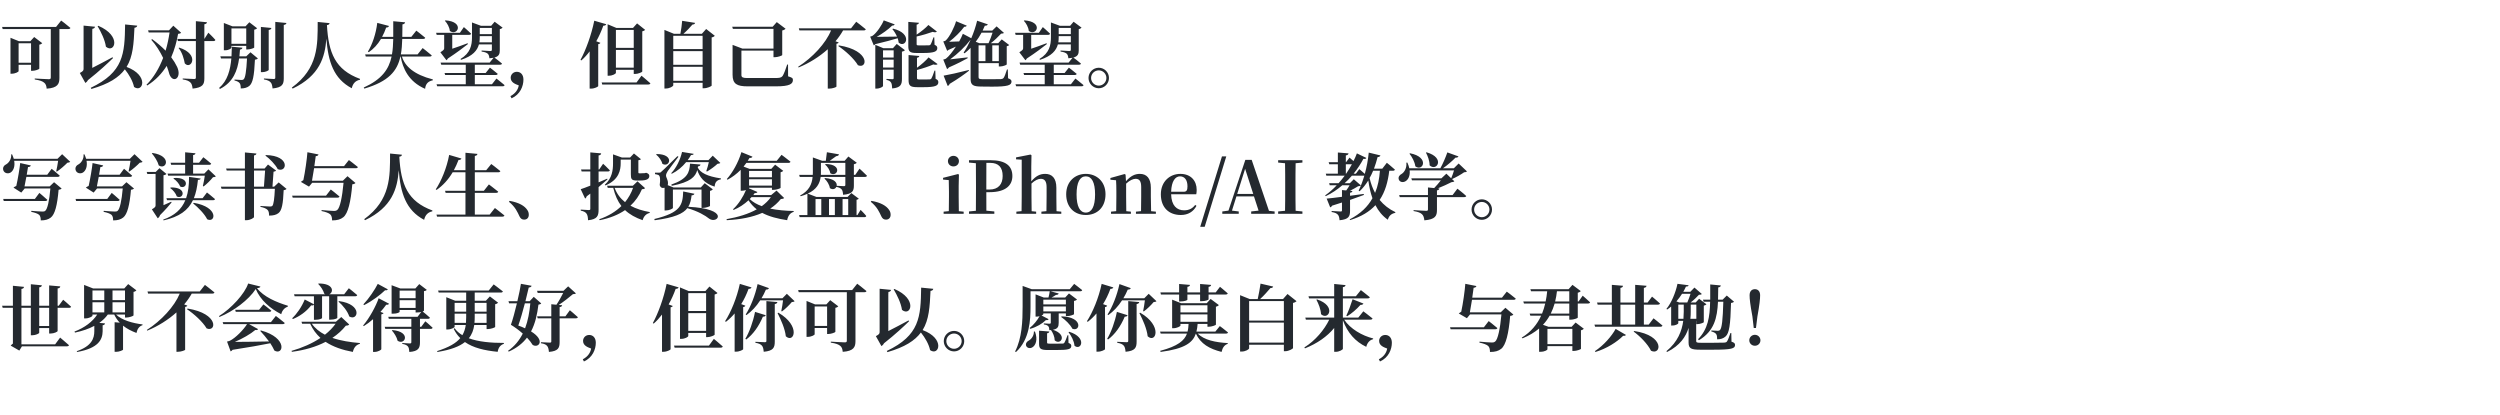
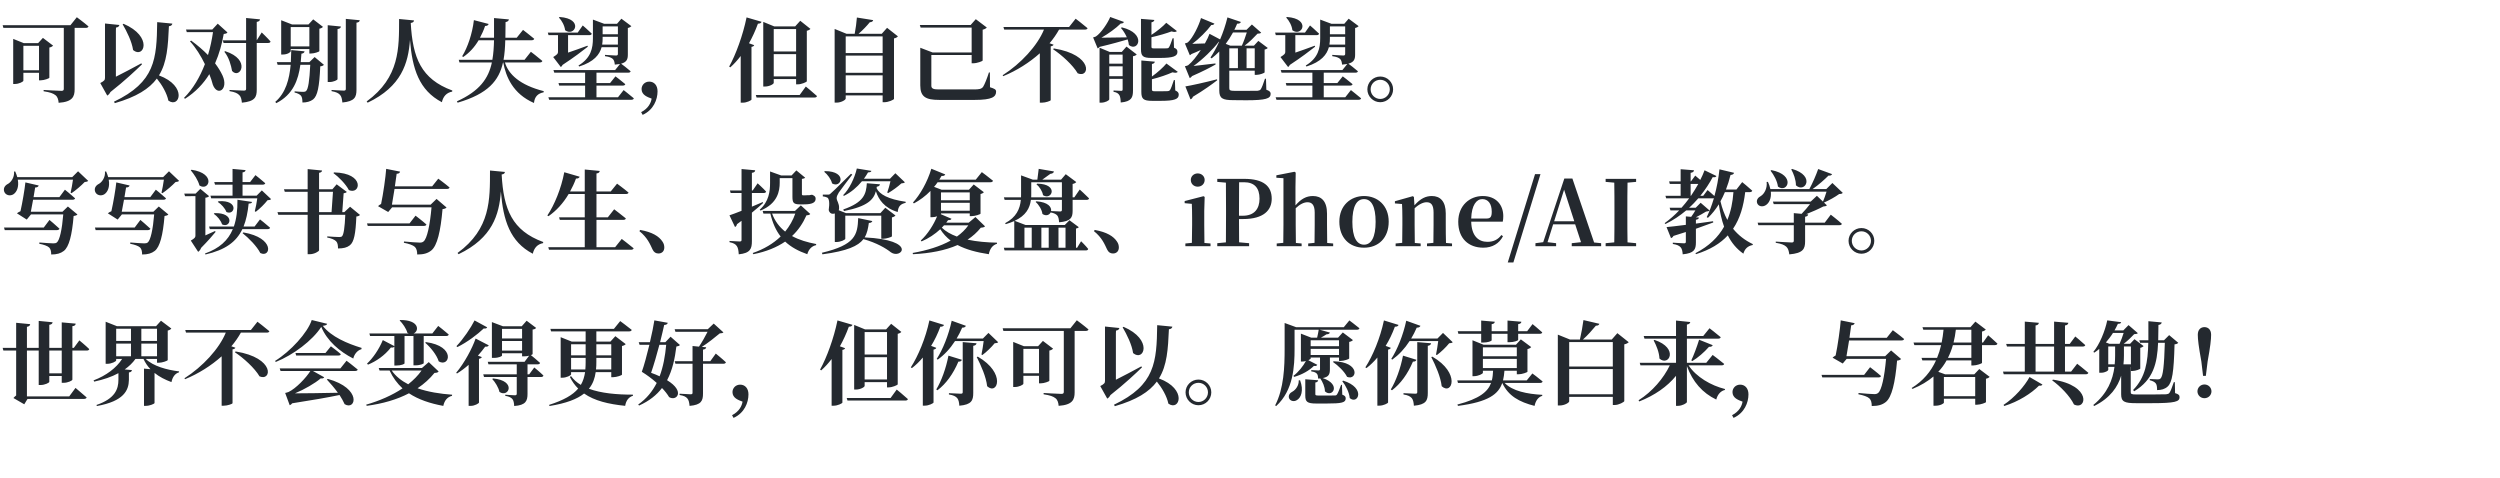
- <svg xmlns="http://www.w3.org/2000/svg" viewBox="0 0 760 126" role="img" aria-labelledby="title desc">
-   <text x="0" y="25" font-family="Songti SC, STSong, Noto Serif CJK SC, serif" font-size="22" font-weight="600" fill="#24292f">可以对别人失望，但自己不能绝望。</text>
-   <text x="0" y="65" font-family="Songti SC, STSong, Noto Serif CJK SC, serif" font-size="22" font-weight="600" fill="#24292f">写写读书与人生、投资复盘、iPhone/AI 教学。</text>
-   <text x="0" y="105" font-family="Songti SC, STSong, Noto Serif CJK SC, serif" font-size="22" font-weight="600" fill="#24292f">世界不会变得更好，但你可以。愿你莫白来，与君共勉！</text>
+ <svg xmlns="http://www.w3.org/2000/svg" viewBox="0 0 660 126" role="img" aria-labelledby="title desc">
+   <text x="0" y="25" font-family="Songti SC, STSong, Noto Serif CJK SC, serif" font-size="24" font-weight="600" fill="#24292f">可以对别人失望，但自己不能绝望。</text>
+   <text x="0" y="65" font-family="Songti SC, STSong, Noto Serif CJK SC, serif" font-size="24" font-weight="600" fill="#24292f">写写读书与人生、投资复盘、iPhone/AI 教学。</text>
+   <text x="0" y="105" font-family="Songti SC, STSong, Noto Serif CJK SC, serif" font-size="24" font-weight="600" fill="#24292f">世界不会变得更好，但你可以。愿你莫白来，与君共勉！</text>
</svg>
